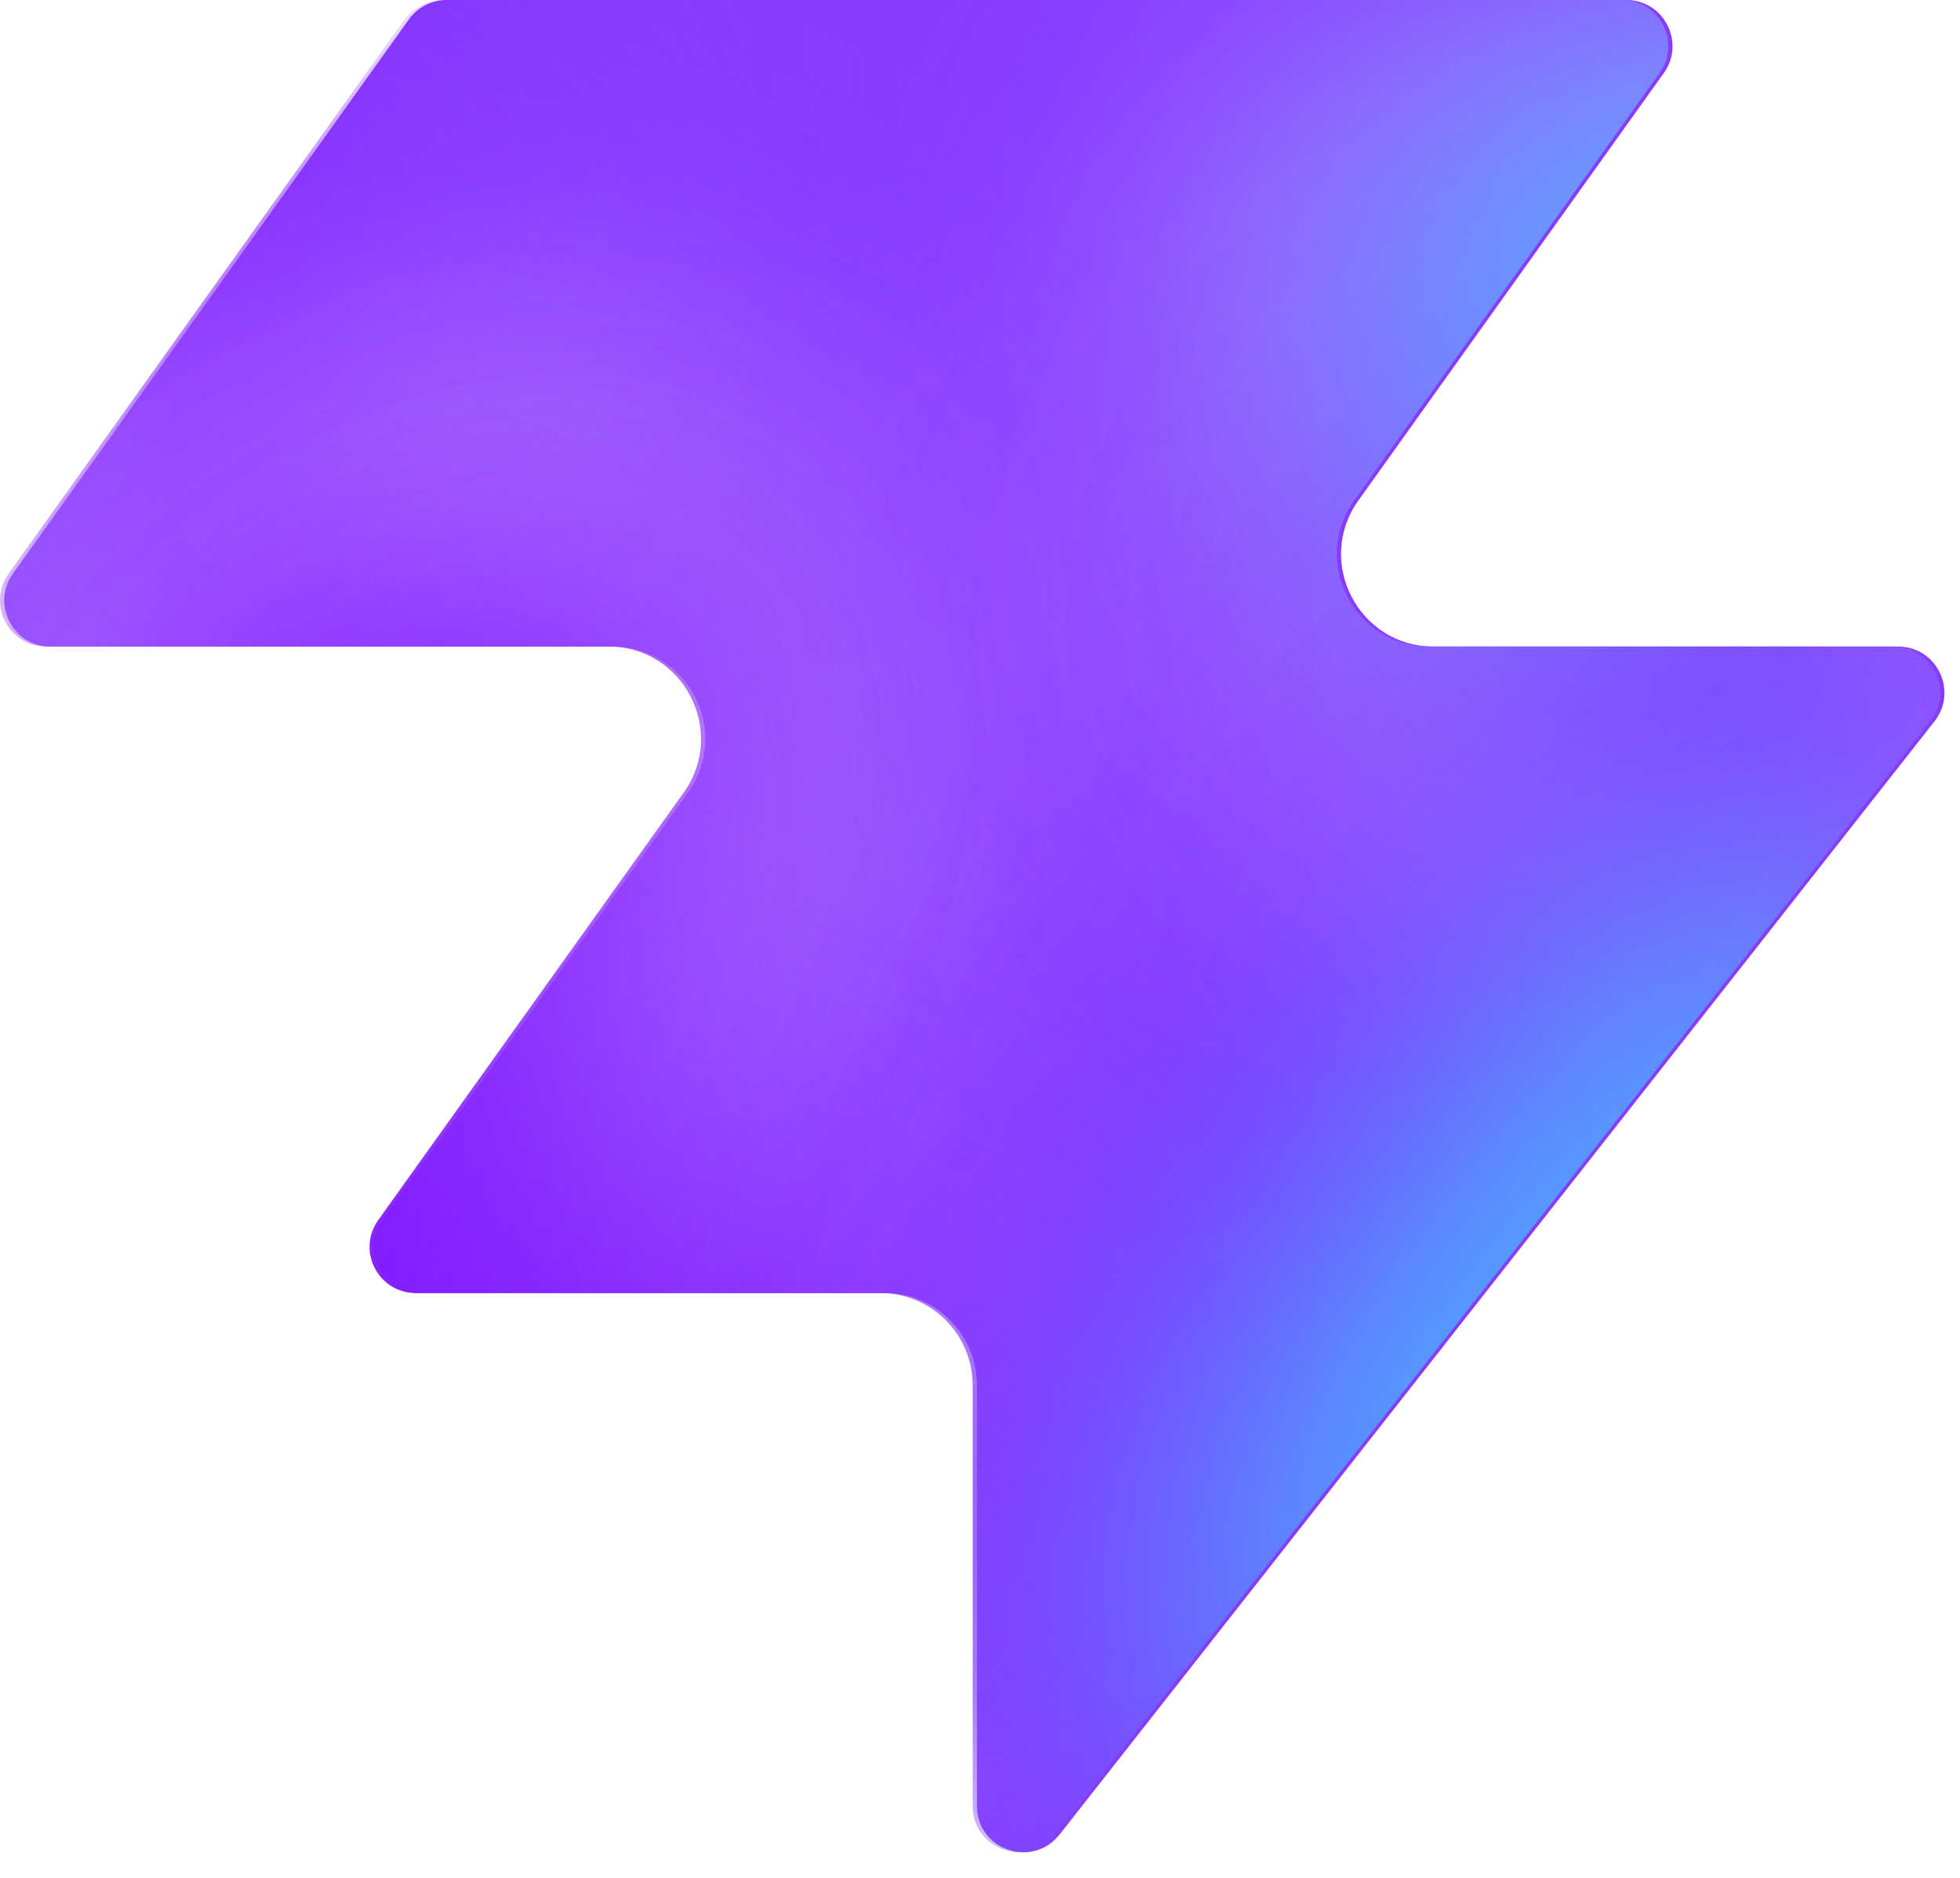
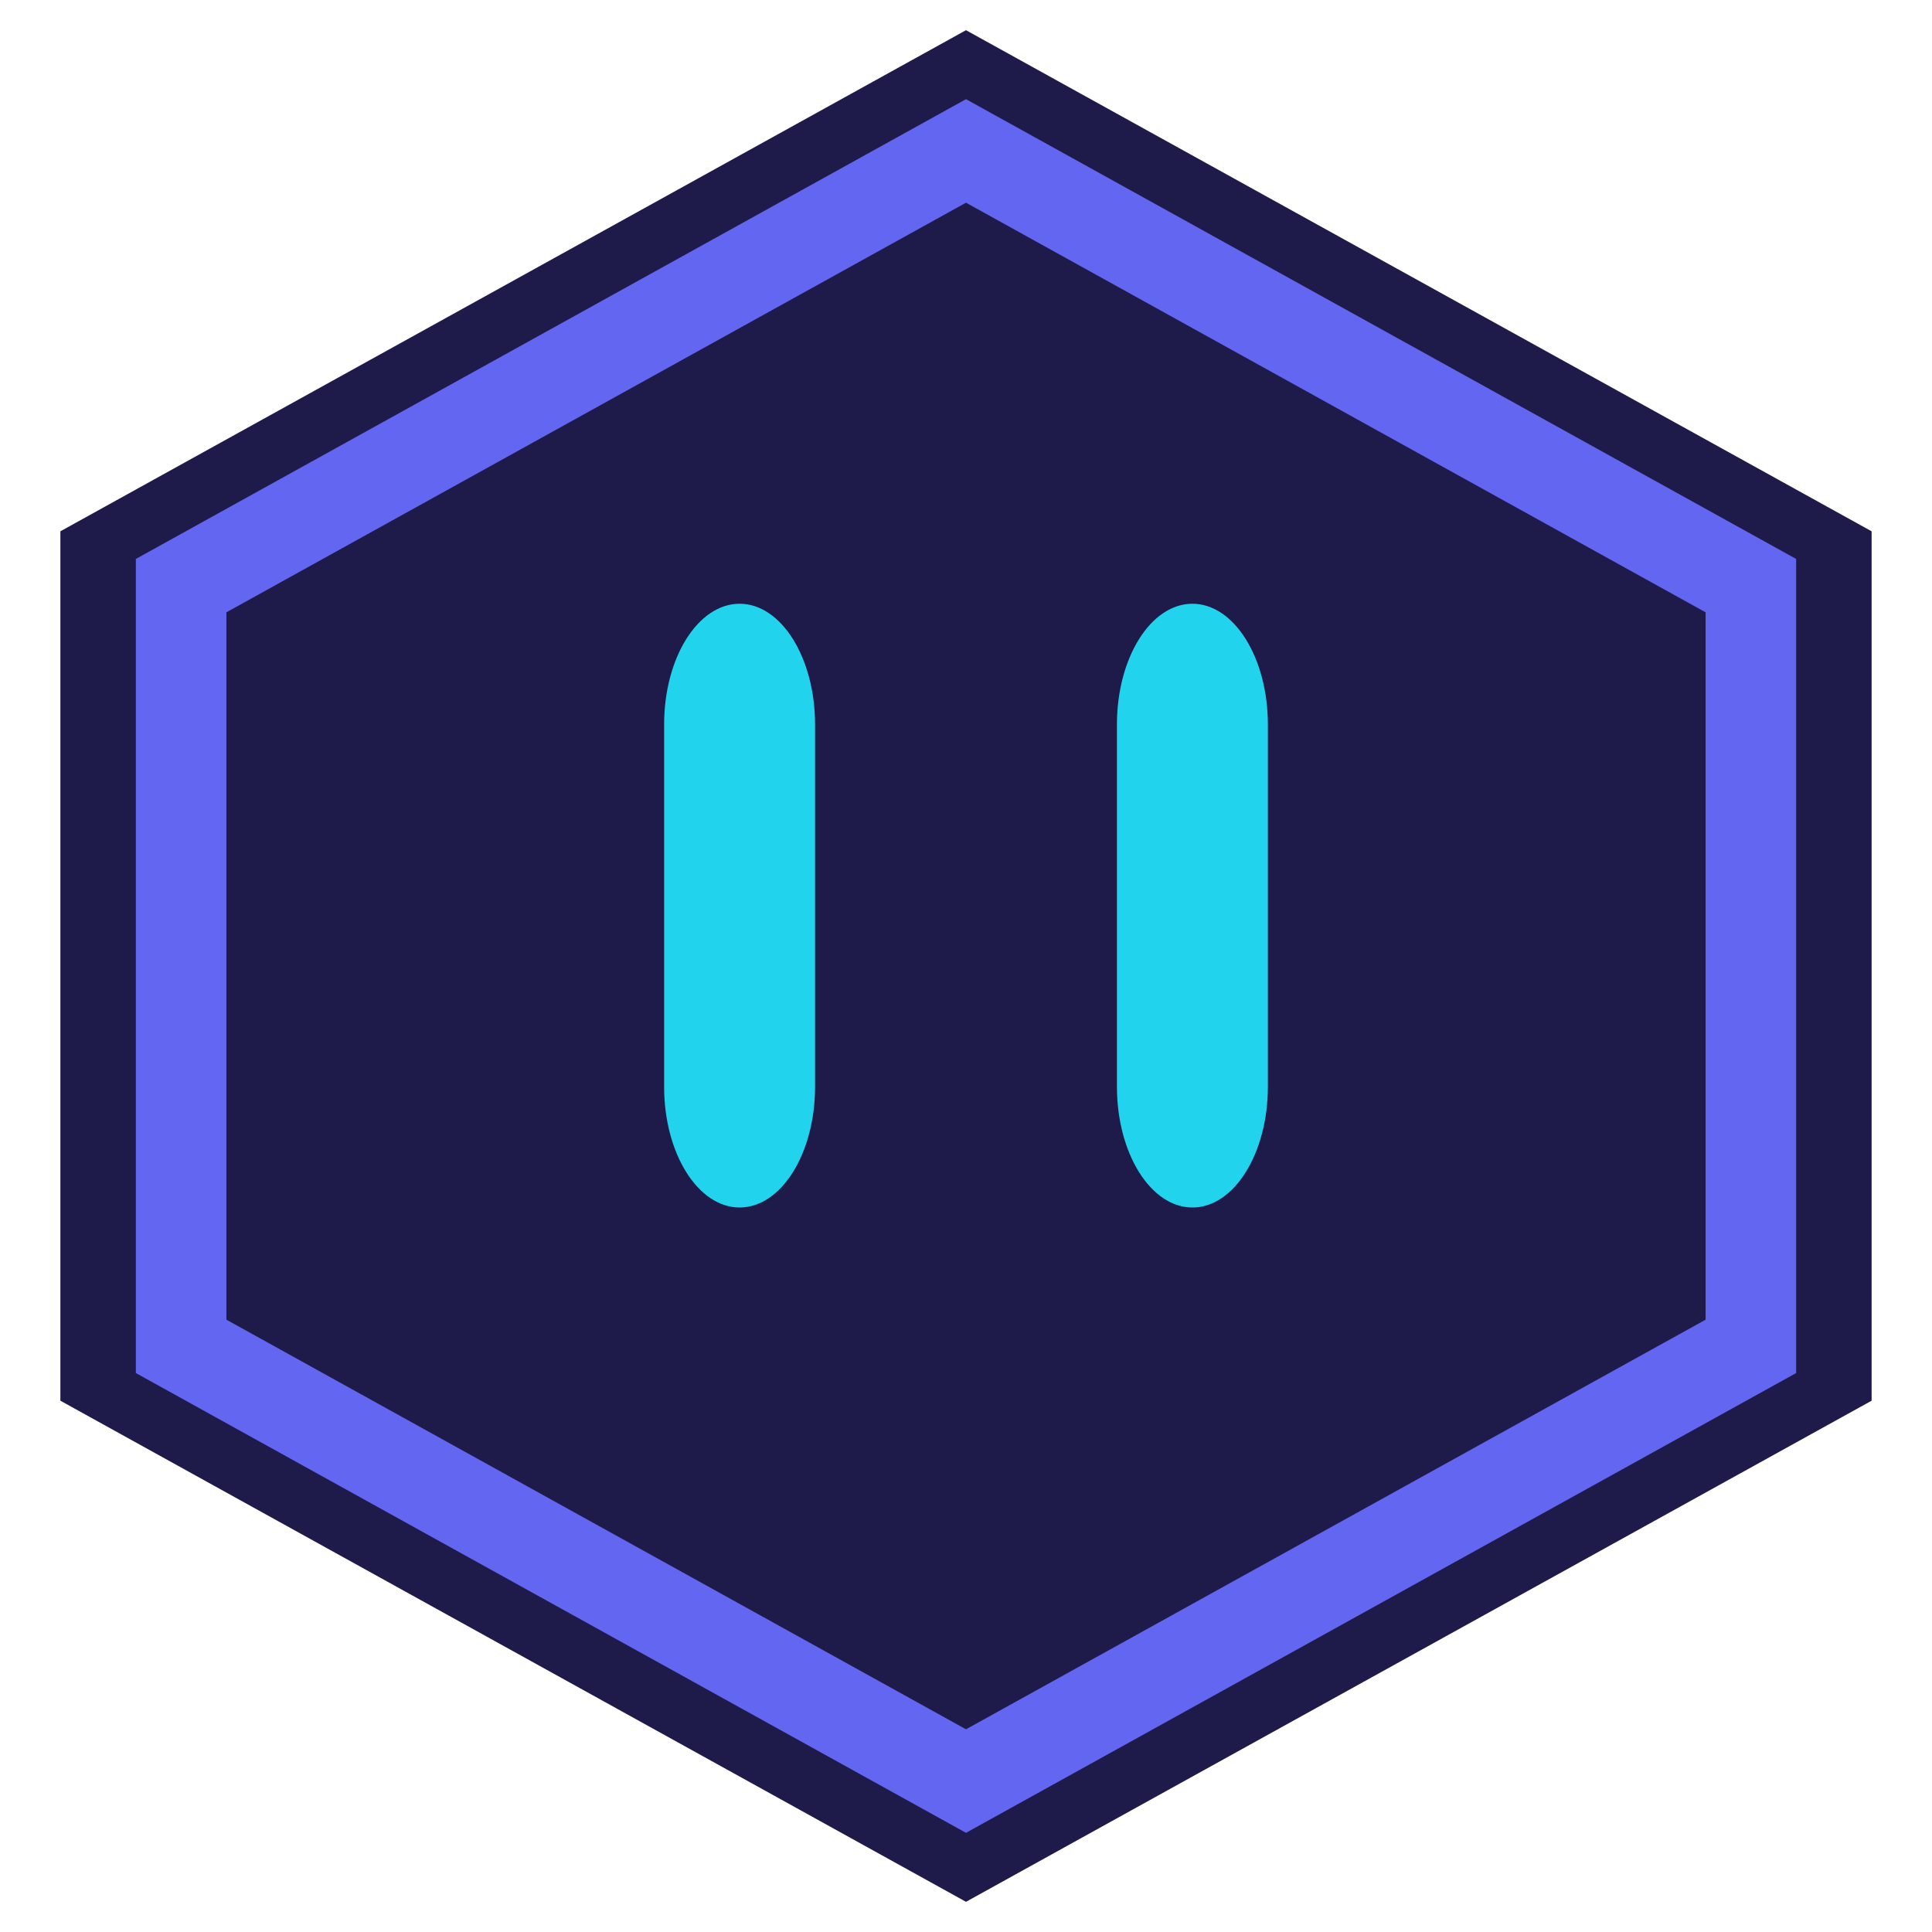
- <svg xmlns="http://www.w3.org/2000/svg" width="48" height="46" fill="none" viewBox="0 0 48 46">
-   <path fill="#863bff" d="M25.946 44.938c-.664.845-2.021.375-2.021-.698V33.937a2.26 2.26 0 0 0-2.262-2.262H10.287c-.92 0-1.456-1.04-.92-1.788l7.48-10.471c1.07-1.497 0-3.578-1.842-3.578H1.237c-.92 0-1.456-1.04-.92-1.788L10.013.474c.214-.297.556-.474.92-.474h28.894c.92 0 1.456 1.04.92 1.788l-7.48 10.471c-1.07 1.498 0 3.579 1.842 3.579h11.377c.943 0 1.473 1.088.89 1.83L25.947 44.94z" style="fill:#863bff;fill:color(display-p3 .525 .23 1);fill-opacity:1" />
-   <mask id="a" width="48" height="46" x="0" y="0" maskUnits="userSpaceOnUse" style="mask-type:alpha">
-     <path fill="#000" d="M25.842 44.938c-.664.844-2.021.375-2.021-.698V33.937a2.26 2.26 0 0 0-2.262-2.262H10.183c-.92 0-1.456-1.04-.92-1.788l7.48-10.471c1.07-1.498 0-3.579-1.842-3.579H1.133c-.92 0-1.456-1.04-.92-1.787L9.91.473c.214-.297.556-.474.92-.474h28.894c.92 0 1.456 1.04.92 1.788l-7.48 10.471c-1.07 1.498 0 3.578 1.842 3.578h11.377c.943 0 1.473 1.088.89 1.832L25.843 44.94z" style="fill:#000;fill-opacity:1" />
-   </mask>
-   <g mask="url(#a)">
-     <g filter="url(#b)">
-       <ellipse cx="5.508" cy="14.704" fill="#ede6ff" rx="5.508" ry="14.704" style="fill:#ede6ff;fill:color(display-p3 .927 .903 1);fill-opacity:1" transform="matrix(.00324 1 1 -.00324 -4.47 31.516)" />
-     </g>
-     <g filter="url(#c)">
-       <ellipse cx="10.399" cy="29.851" fill="#ede6ff" rx="10.399" ry="29.851" style="fill:#ede6ff;fill:color(display-p3 .927 .903 1);fill-opacity:1" transform="matrix(.00324 1 1 -.00324 -39.328 7.883)" />
-     </g>
-     <g filter="url(#d)">
-       <ellipse cx="5.508" cy="30.487" fill="#7e14ff" rx="5.508" ry="30.487" style="fill:#7e14ff;fill:color(display-p3 .492 .077 1);fill-opacity:1" transform="rotate(89.814 -25.913 -14.639)scale(1 -1)" />
-     </g>
-     <g filter="url(#e)">
-       <ellipse cx="5.508" cy="30.599" fill="#7e14ff" rx="5.508" ry="30.599" style="fill:#7e14ff;fill:color(display-p3 .492 .077 1);fill-opacity:1" transform="rotate(89.814 -32.644 -3.334)scale(1 -1)" />
-     </g>
-     <g filter="url(#f)">
-       <ellipse cx="5.508" cy="30.599" fill="#7e14ff" rx="5.508" ry="30.599" style="fill:#7e14ff;fill:color(display-p3 .492 .077 1);fill-opacity:1" transform="matrix(.00324 1 1 -.00324 -34.34 30.47)" />
-     </g>
-     <g filter="url(#g)">
-       <ellipse cx="14.072" cy="22.078" fill="#ede6ff" rx="14.072" ry="22.078" style="fill:#ede6ff;fill:color(display-p3 .927 .903 1);fill-opacity:1" transform="rotate(93.35 24.506 48.493)scale(-1 1)" />
-     </g>
-     <g filter="url(#h)">
-       <ellipse cx="3.47" cy="21.501" fill="#7e14ff" rx="3.47" ry="21.501" style="fill:#7e14ff;fill:color(display-p3 .492 .077 1);fill-opacity:1" transform="rotate(89.009 28.708 47.59)scale(-1 1)" />
-     </g>
-     <g filter="url(#i)">
-       <ellipse cx="3.47" cy="21.501" fill="#7e14ff" rx="3.47" ry="21.501" style="fill:#7e14ff;fill:color(display-p3 .492 .077 1);fill-opacity:1" transform="rotate(89.009 28.708 47.59)scale(-1 1)" />
-     </g>
-     <g filter="url(#j)">
-       <ellipse cx=".387" cy="8.972" fill="#7e14ff" rx="4.407" ry="29.108" style="fill:#7e14ff;fill:color(display-p3 .492 .077 1);fill-opacity:1" transform="rotate(39.51 .387 8.972)" />
-     </g>
-     <g filter="url(#k)">
-       <ellipse cx="47.523" cy="-6.092" fill="#7e14ff" rx="4.407" ry="29.108" style="fill:#7e14ff;fill:color(display-p3 .492 .077 1);fill-opacity:1" transform="rotate(37.892 47.523 -6.092)" />
-     </g>
-     <g filter="url(#l)">
-       <ellipse cx="41.412" cy="6.333" fill="#47bfff" rx="5.971" ry="9.665" style="fill:#47bfff;fill:color(display-p3 .28 .748 1);fill-opacity:1" transform="rotate(37.892 41.412 6.333)" />
-     </g>
-     <g filter="url(#m)">
-       <ellipse cx="-1.879" cy="38.332" fill="#7e14ff" rx="4.407" ry="29.108" style="fill:#7e14ff;fill:color(display-p3 .492 .077 1);fill-opacity:1" transform="rotate(37.892 -1.88 38.332)" />
-     </g>
-     <g filter="url(#n)">
-       <ellipse cx="-1.879" cy="38.332" fill="#7e14ff" rx="4.407" ry="29.108" style="fill:#7e14ff;fill:color(display-p3 .492 .077 1);fill-opacity:1" transform="rotate(37.892 -1.88 38.332)" />
-     </g>
-     <g filter="url(#o)">
-       <ellipse cx="35.651" cy="29.907" fill="#7e14ff" rx="4.407" ry="29.108" style="fill:#7e14ff;fill:color(display-p3 .492 .077 1);fill-opacity:1" transform="rotate(37.892 35.651 29.907)" />
-     </g>
-     <g filter="url(#p)">
-       <ellipse cx="38.418" cy="32.4" fill="#47bfff" rx="5.971" ry="15.297" style="fill:#47bfff;fill:color(display-p3 .28 .748 1);fill-opacity:1" transform="rotate(37.892 38.418 32.4)" />
-     </g>
-   </g>
-   <defs>
-     <filter id="b" width="60.045" height="41.654" x="-19.77" y="16.149" color-interpolation-filters="sRGB" filterUnits="userSpaceOnUse">
-       <feFlood flood-opacity="0" result="BackgroundImageFix" />
-       <feBlend in="SourceGraphic" in2="BackgroundImageFix" result="shape" />
-       <feGaussianBlur result="effect1_foregroundBlur_2002_17158" stdDeviation="7.659" />
-     </filter>
-     <filter id="c" width="90.34" height="51.437" x="-54.613" y="-7.533" color-interpolation-filters="sRGB" filterUnits="userSpaceOnUse">
-       <feFlood flood-opacity="0" result="BackgroundImageFix" />
-       <feBlend in="SourceGraphic" in2="BackgroundImageFix" result="shape" />
-       <feGaussianBlur result="effect1_foregroundBlur_2002_17158" stdDeviation="7.659" />
-     </filter>
-     <filter id="d" width="79.355" height="29.4" x="-49.64" y="2.03" color-interpolation-filters="sRGB" filterUnits="userSpaceOnUse">
-       <feFlood flood-opacity="0" result="BackgroundImageFix" />
-       <feBlend in="SourceGraphic" in2="BackgroundImageFix" result="shape" />
-       <feGaussianBlur result="effect1_foregroundBlur_2002_17158" stdDeviation="4.596" />
-     </filter>
-     <filter id="e" width="79.579" height="29.4" x="-45.045" y="20.029" color-interpolation-filters="sRGB" filterUnits="userSpaceOnUse">
-       <feFlood flood-opacity="0" result="BackgroundImageFix" />
-       <feBlend in="SourceGraphic" in2="BackgroundImageFix" result="shape" />
-       <feGaussianBlur result="effect1_foregroundBlur_2002_17158" stdDeviation="4.596" />
-     </filter>
-     <filter id="f" width="79.579" height="29.4" x="-43.513" y="21.178" color-interpolation-filters="sRGB" filterUnits="userSpaceOnUse">
-       <feFlood flood-opacity="0" result="BackgroundImageFix" />
-       <feBlend in="SourceGraphic" in2="BackgroundImageFix" result="shape" />
-       <feGaussianBlur result="effect1_foregroundBlur_2002_17158" stdDeviation="4.596" />
-     </filter>
-     <filter id="g" width="74.749" height="58.852" x="15.756" y="-17.901" color-interpolation-filters="sRGB" filterUnits="userSpaceOnUse">
-       <feFlood flood-opacity="0" result="BackgroundImageFix" />
-       <feBlend in="SourceGraphic" in2="BackgroundImageFix" result="shape" />
-       <feGaussianBlur result="effect1_foregroundBlur_2002_17158" stdDeviation="7.659" />
-     </filter>
-     <filter id="h" width="61.377" height="25.362" x="23.548" y="2.284" color-interpolation-filters="sRGB" filterUnits="userSpaceOnUse">
-       <feFlood flood-opacity="0" result="BackgroundImageFix" />
-       <feBlend in="SourceGraphic" in2="BackgroundImageFix" result="shape" />
-       <feGaussianBlur result="effect1_foregroundBlur_2002_17158" stdDeviation="4.596" />
-     </filter>
-     <filter id="i" width="61.377" height="25.362" x="23.548" y="2.284" color-interpolation-filters="sRGB" filterUnits="userSpaceOnUse">
-       <feFlood flood-opacity="0" result="BackgroundImageFix" />
-       <feBlend in="SourceGraphic" in2="BackgroundImageFix" result="shape" />
-       <feGaussianBlur result="effect1_foregroundBlur_2002_17158" stdDeviation="4.596" />
-     </filter>
-     <filter id="j" width="56.045" height="63.649" x="-27.636" y="-22.853" color-interpolation-filters="sRGB" filterUnits="userSpaceOnUse">
-       <feFlood flood-opacity="0" result="BackgroundImageFix" />
-       <feBlend in="SourceGraphic" in2="BackgroundImageFix" result="shape" />
-       <feGaussianBlur result="effect1_foregroundBlur_2002_17158" stdDeviation="4.596" />
-     </filter>
-     <filter id="k" width="54.814" height="64.646" x="20.116" y="-38.415" color-interpolation-filters="sRGB" filterUnits="userSpaceOnUse">
-       <feFlood flood-opacity="0" result="BackgroundImageFix" />
-       <feBlend in="SourceGraphic" in2="BackgroundImageFix" result="shape" />
-       <feGaussianBlur result="effect1_foregroundBlur_2002_17158" stdDeviation="4.596" />
-     </filter>
-     <filter id="l" width="33.541" height="35.313" x="24.641" y="-11.323" color-interpolation-filters="sRGB" filterUnits="userSpaceOnUse">
-       <feFlood flood-opacity="0" result="BackgroundImageFix" />
-       <feBlend in="SourceGraphic" in2="BackgroundImageFix" result="shape" />
-       <feGaussianBlur result="effect1_foregroundBlur_2002_17158" stdDeviation="4.596" />
-     </filter>
-     <filter id="m" width="54.814" height="64.646" x="-29.286" y="6.009" color-interpolation-filters="sRGB" filterUnits="userSpaceOnUse">
-       <feFlood flood-opacity="0" result="BackgroundImageFix" />
-       <feBlend in="SourceGraphic" in2="BackgroundImageFix" result="shape" />
-       <feGaussianBlur result="effect1_foregroundBlur_2002_17158" stdDeviation="4.596" />
-     </filter>
-     <filter id="n" width="54.814" height="64.646" x="-29.286" y="6.009" color-interpolation-filters="sRGB" filterUnits="userSpaceOnUse">
-       <feFlood flood-opacity="0" result="BackgroundImageFix" />
-       <feBlend in="SourceGraphic" in2="BackgroundImageFix" result="shape" />
-       <feGaussianBlur result="effect1_foregroundBlur_2002_17158" stdDeviation="4.596" />
-     </filter>
-     <filter id="o" width="54.814" height="64.646" x="8.244" y="-2.416" color-interpolation-filters="sRGB" filterUnits="userSpaceOnUse">
-       <feFlood flood-opacity="0" result="BackgroundImageFix" />
-       <feBlend in="SourceGraphic" in2="BackgroundImageFix" result="shape" />
-       <feGaussianBlur result="effect1_foregroundBlur_2002_17158" stdDeviation="4.596" />
-     </filter>
-     <filter id="p" width="39.409" height="43.623" x="18.713" y="10.588" color-interpolation-filters="sRGB" filterUnits="userSpaceOnUse">
-       <feFlood flood-opacity="0" result="BackgroundImageFix" />
-       <feBlend in="SourceGraphic" in2="BackgroundImageFix" result="shape" />
-       <feGaussianBlur result="effect1_foregroundBlur_2002_17158" stdDeviation="4.596" />
-     </filter>
-   </defs>
+ <svg xmlns="http://www.w3.org/2000/svg" viewBox="0 0 32 32">
+   <polygon points="16,0.5 31,8.8 31,23.2 16,31.5 1,23.2 1,8.8" fill="#1E1B4B" />
+   <polygon points="16,2.5 29,9.7 29,22.3 16,29.5 3,22.3 3,9.7" fill="none" stroke="#6366F1" stroke-width="1.5" />
+   <rect x="11" y="10" width="2.5" height="10" rx="2" fill="#22D3EE" />
+   <rect x="18.5" y="10" width="2.5" height="10" rx="2" fill="#22D3EE" />
</svg>
